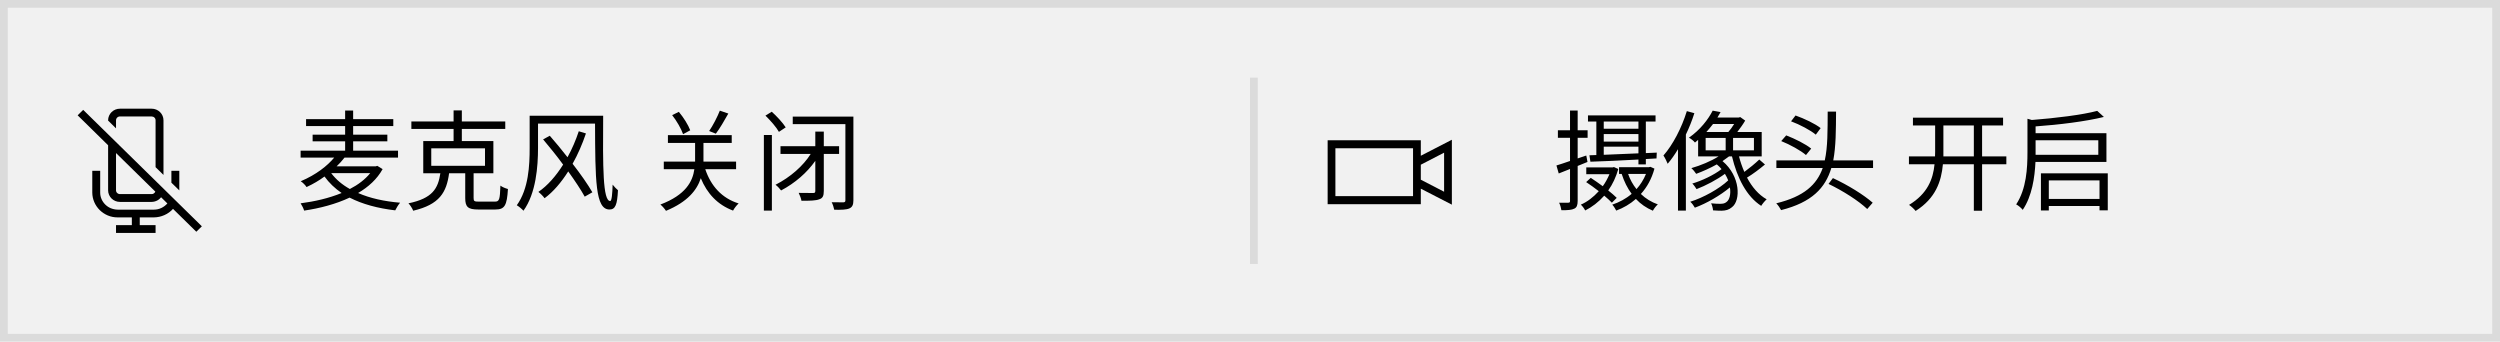
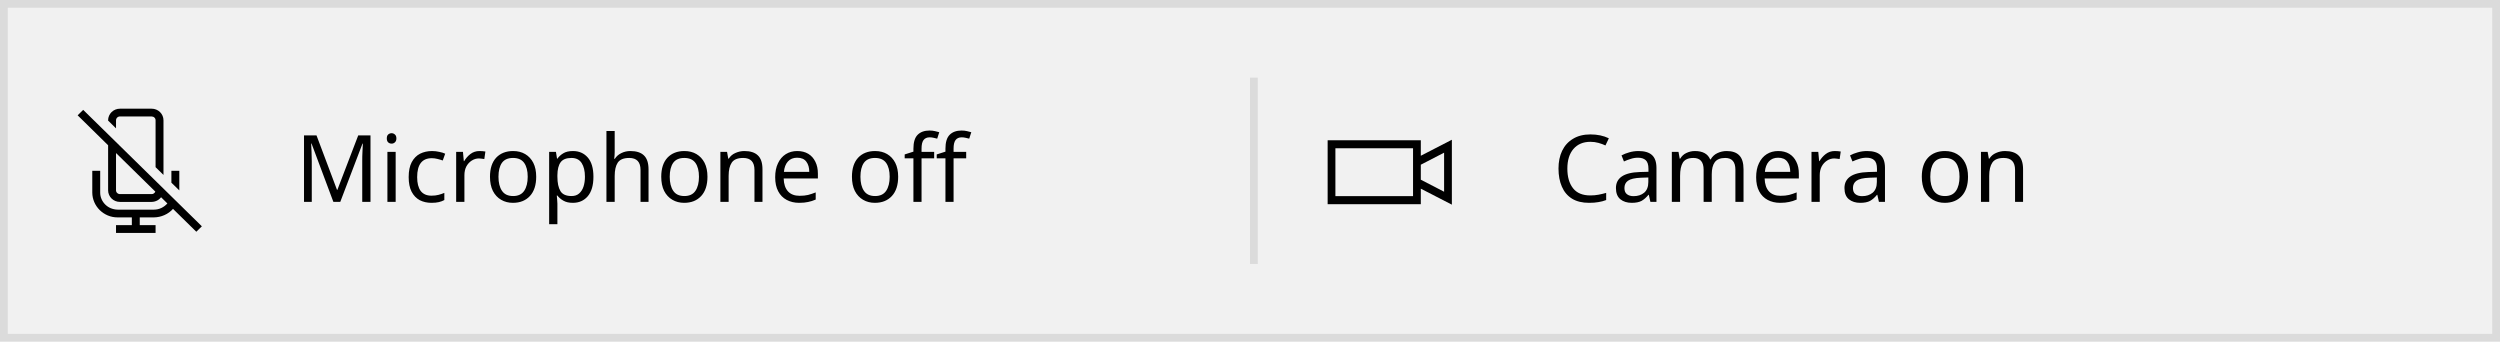
<svg xmlns="http://www.w3.org/2000/svg" width="322" height="44" viewBox="0 0 322 44">
  <defs>
    <clipPath id="clip-Off-On_Light">
      <rect width="322" height="44" />
    </clipPath>
  </defs>
  <g id="Off-On_Light" data-name="Off-On Light" clip-path="url(#clip-Off-On_Light)">
    <rect width="322" height="44" fill="#f1f1f1" />
    <g id="Background" fill="#f1f1f1">
      <path d="M 321.5 43.5 L 0.5 43.5 L 0.5 0.5 L 321.5 0.5 L 321.5 43.5 Z" stroke="none" />
      <path d="M 1 1 L 1 43 L 321 43 L 321 1 L 1 1 M 0 0 L 322 0 L 322 44 L 0 44 L 0 0 Z" stroke="none" fill="#dbdbdb" />
    </g>
    <rect id="Divider" width="1" height="24" transform="translate(161 10)" fill="#dbdbdb" />
-     <text id="Camera_label" data-name="Camera label" transform="translate(200 13)" font-size="14" font-family="DengXian">
-       <tspan x="0" y="13">摄像头 开启</tspan>
+     <text id="Camera_label" data-name="Camera label" transform="translate(200 13)" font-size="12" font-family="SegoeUI, Segoe UI">
+       <tspan x="0" y="13">Camera on</tspan>
    </text>
    <path id="Mic_off_icon" data-name="Mic off icon" d="M23.943,2.531l-1.019-1V1.5a1.448,1.448,0,0,1,.119-.586A1.5,1.5,0,0,1,23.37.437,1.538,1.538,0,0,1,24.453,0h4.076a1.538,1.538,0,0,1,1.083.437,1.5,1.5,0,0,1,.326.477,1.448,1.448,0,0,1,.119.586V8.531l-1.019-1V1.5a.472.472,0,0,0-.143-.352A.529.529,0,0,0,28.528,1H24.453a.491.491,0,0,0-.358.141.509.509,0,0,0-.151.359ZM32.095,8v2.523l-1.019-.992V8ZM35,15.148l-.716.7-3-2.945a3.218,3.218,0,0,1-1.106.8A3.388,3.388,0,0,1,28.831,14H27v1h2.038v1H23.943V15h2.038V14H24.15a3.206,3.206,0,0,1-1.266-.25,3.307,3.307,0,0,1-1.035-.687,3.239,3.239,0,0,1-.7-1.016,3.16,3.16,0,0,1-.263-1.25V8h1.019v2.8a2.093,2.093,0,0,0,.175.852,2.238,2.238,0,0,0,.486.7,2.2,2.2,0,0,0,.708.469,2.493,2.493,0,0,0,.876.18h4.681a2.187,2.187,0,0,0,.947-.211,2.427,2.427,0,0,0,.78-.586l-.812-.8a1.486,1.486,0,0,1-.533.438,1.613,1.613,0,0,1-.685.164H24.453a1.538,1.538,0,0,1-1.083-.437,1.5,1.5,0,0,1-.326-.477,1.448,1.448,0,0,1-.119-.586V4.711L19,.852l.716-.7ZM28.528,11a.5.5,0,0,0,.287-.086.526.526,0,0,0,.191-.234L23.943,5.711V10.5a.472.472,0,0,0,.143.352.529.529,0,0,0,.366.148Z" transform="translate(-9 14)" />
-     <text id="Mic_label" data-name="Mic label" transform="translate(38 13)" font-size="14" font-family="DengXian">
-       <tspan x="0" y="13">麦克风 关闭</tspan>
+     <text id="Mic_label" data-name="Mic label" transform="translate(38 13)" font-size="12" font-family="SegoeUI, Segoe UI">
+       <tspan x="0" y="13">Microphone off</tspan>
    </text>
    <path id="Camera_on_icon" data-name="Camera on icon" d="M16,512.359,12,510.3V512.3H0v-8.231H12v1.993L16,504Zm-5-7.266H1v6.173H11Zm4,.571-3,1.551v1.929l3,1.551Z" transform="translate(171 -486)" />
  </g>
</svg>
